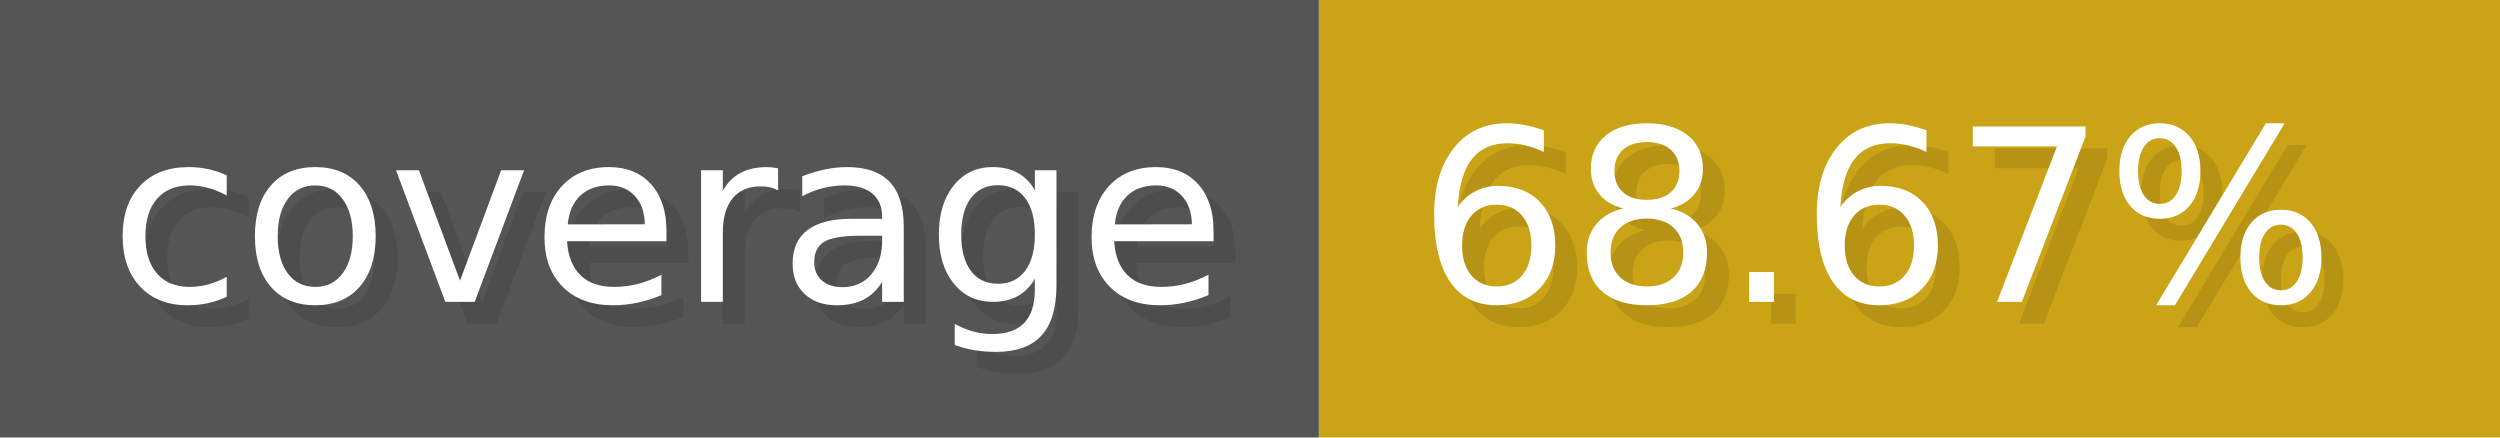
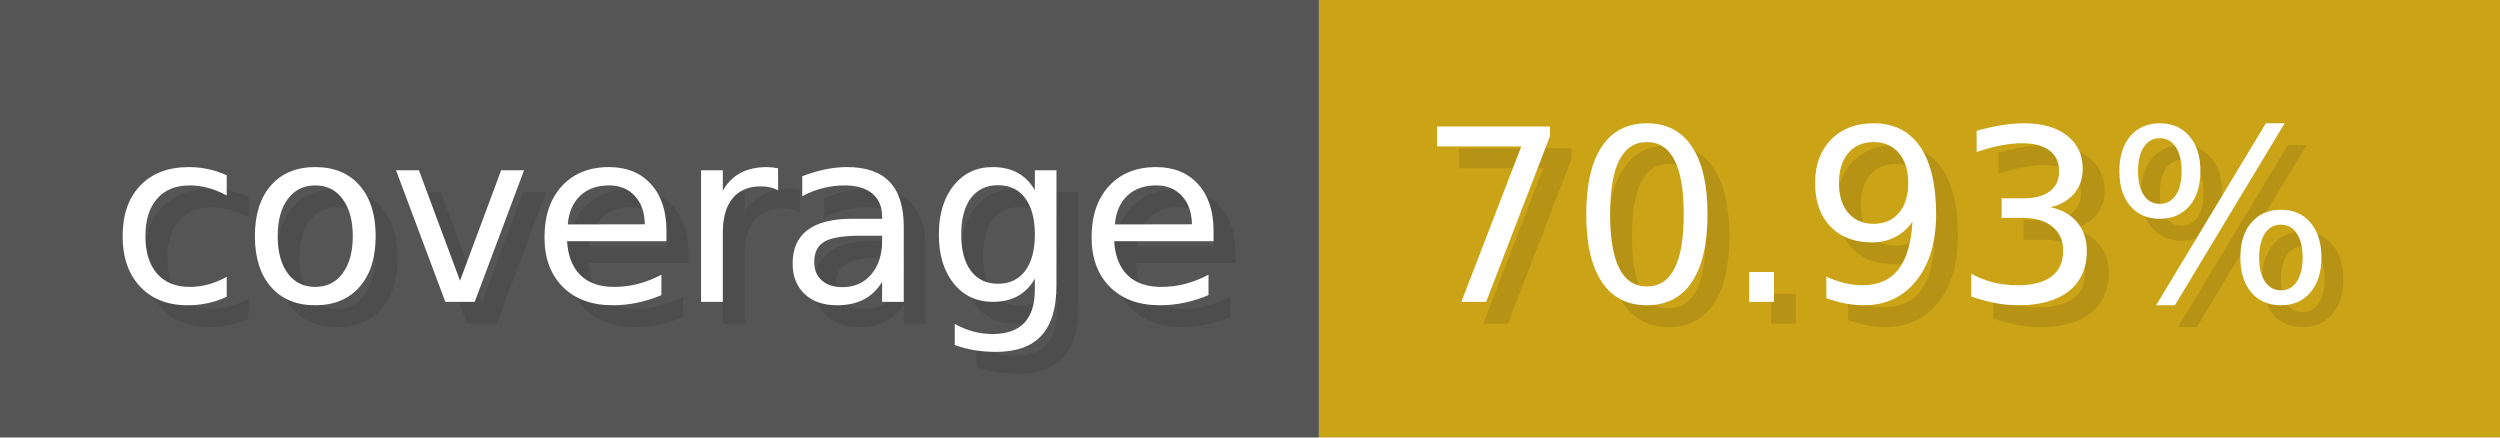
- <svg xmlns="http://www.w3.org/2000/svg" width="114.3" height="20" viewBox="0 0 1143 200" role="img" aria-label="coverage: 68.67%">
+ <svg xmlns="http://www.w3.org/2000/svg" width="114.3" height="20" viewBox="0 0 1143 200" role="img" aria-label="coverage: 70.93%">
  <g>
    <rect fill="#555" width="603" height="200" />
    <rect fill="#cba317" x="603" width="540" height="200" />
  </g>
  <g aria-hidden="true" fill="#fff" text-anchor="start" font-family="Verdana,DejaVu Sans,sans-serif" font-size="110">
    <text x="60" y="148" textLength="503" fill="#000" opacity="0.1">coverage</text>
    <text x="50" y="138" textLength="503">coverage</text>
-     <text x="658" y="148" textLength="440" fill="#000" opacity="0.1">68.67%</text>
-     <text x="648" y="138" textLength="440">68.67%</text>
+     <text x="658" y="148" textLength="440" fill="#000" opacity="0.1">70.93%</text>
+     <text x="648" y="138" textLength="440">70.93%</text>
  </g>
</svg>
